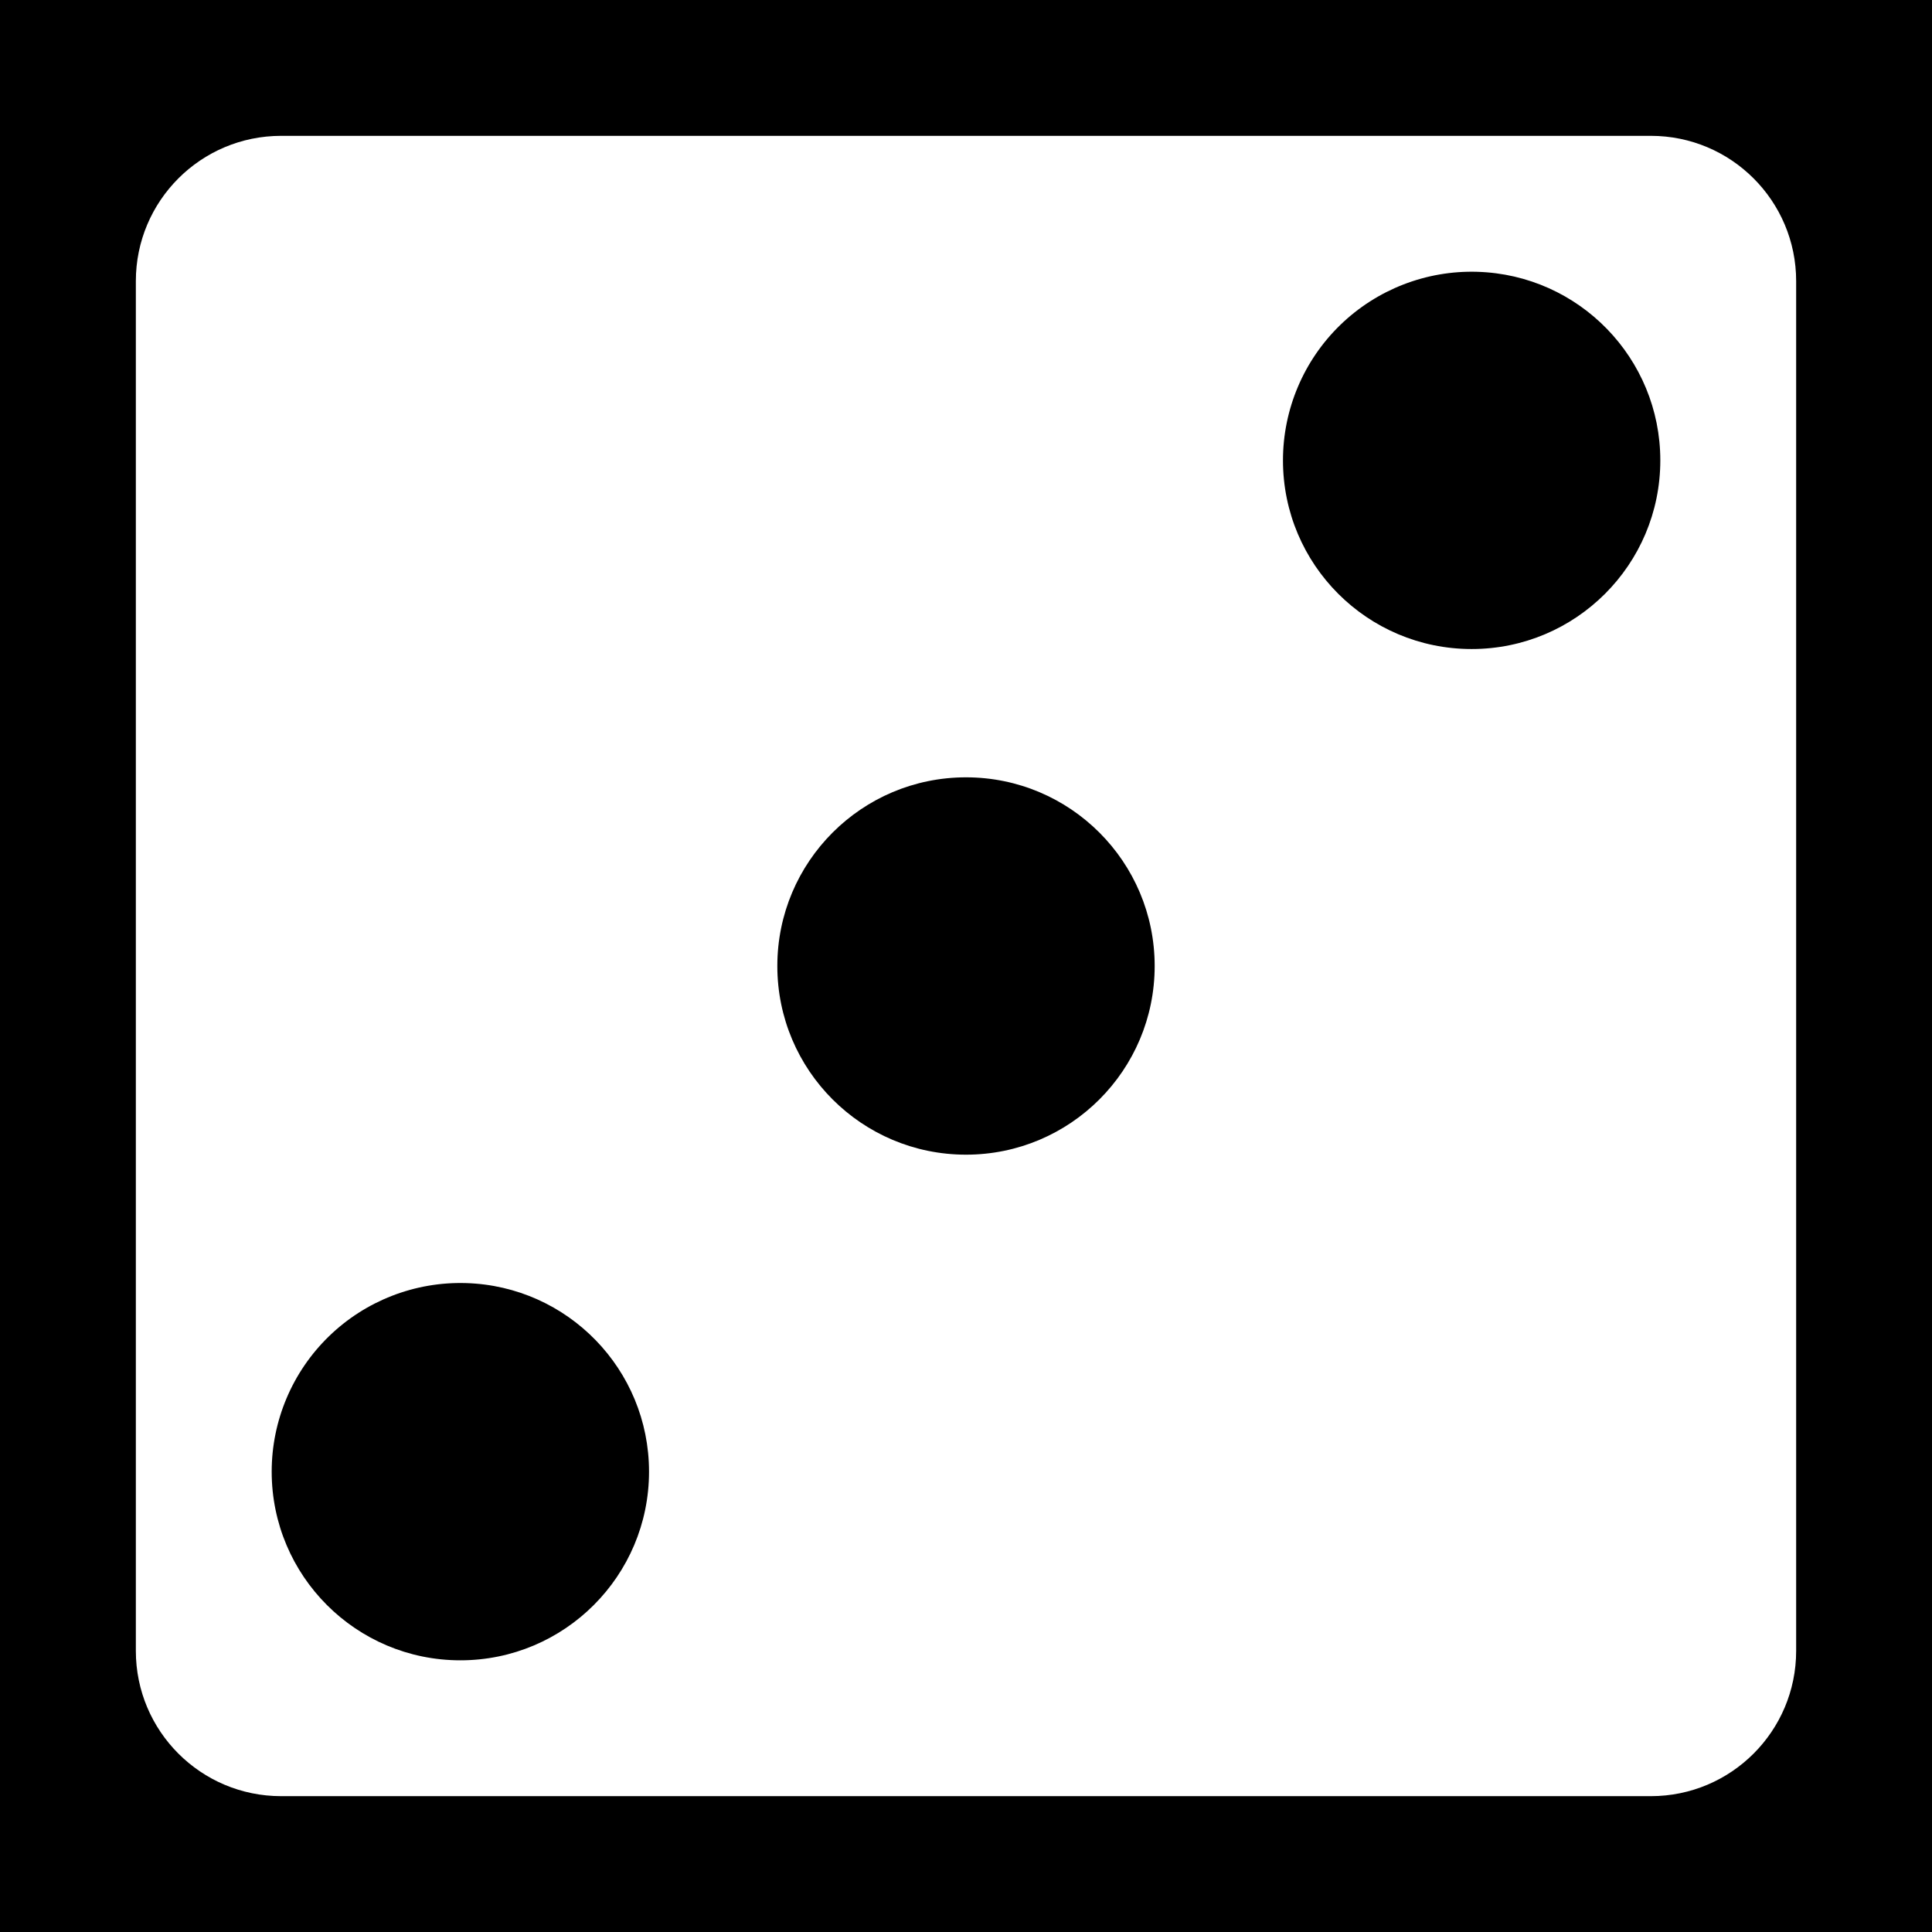
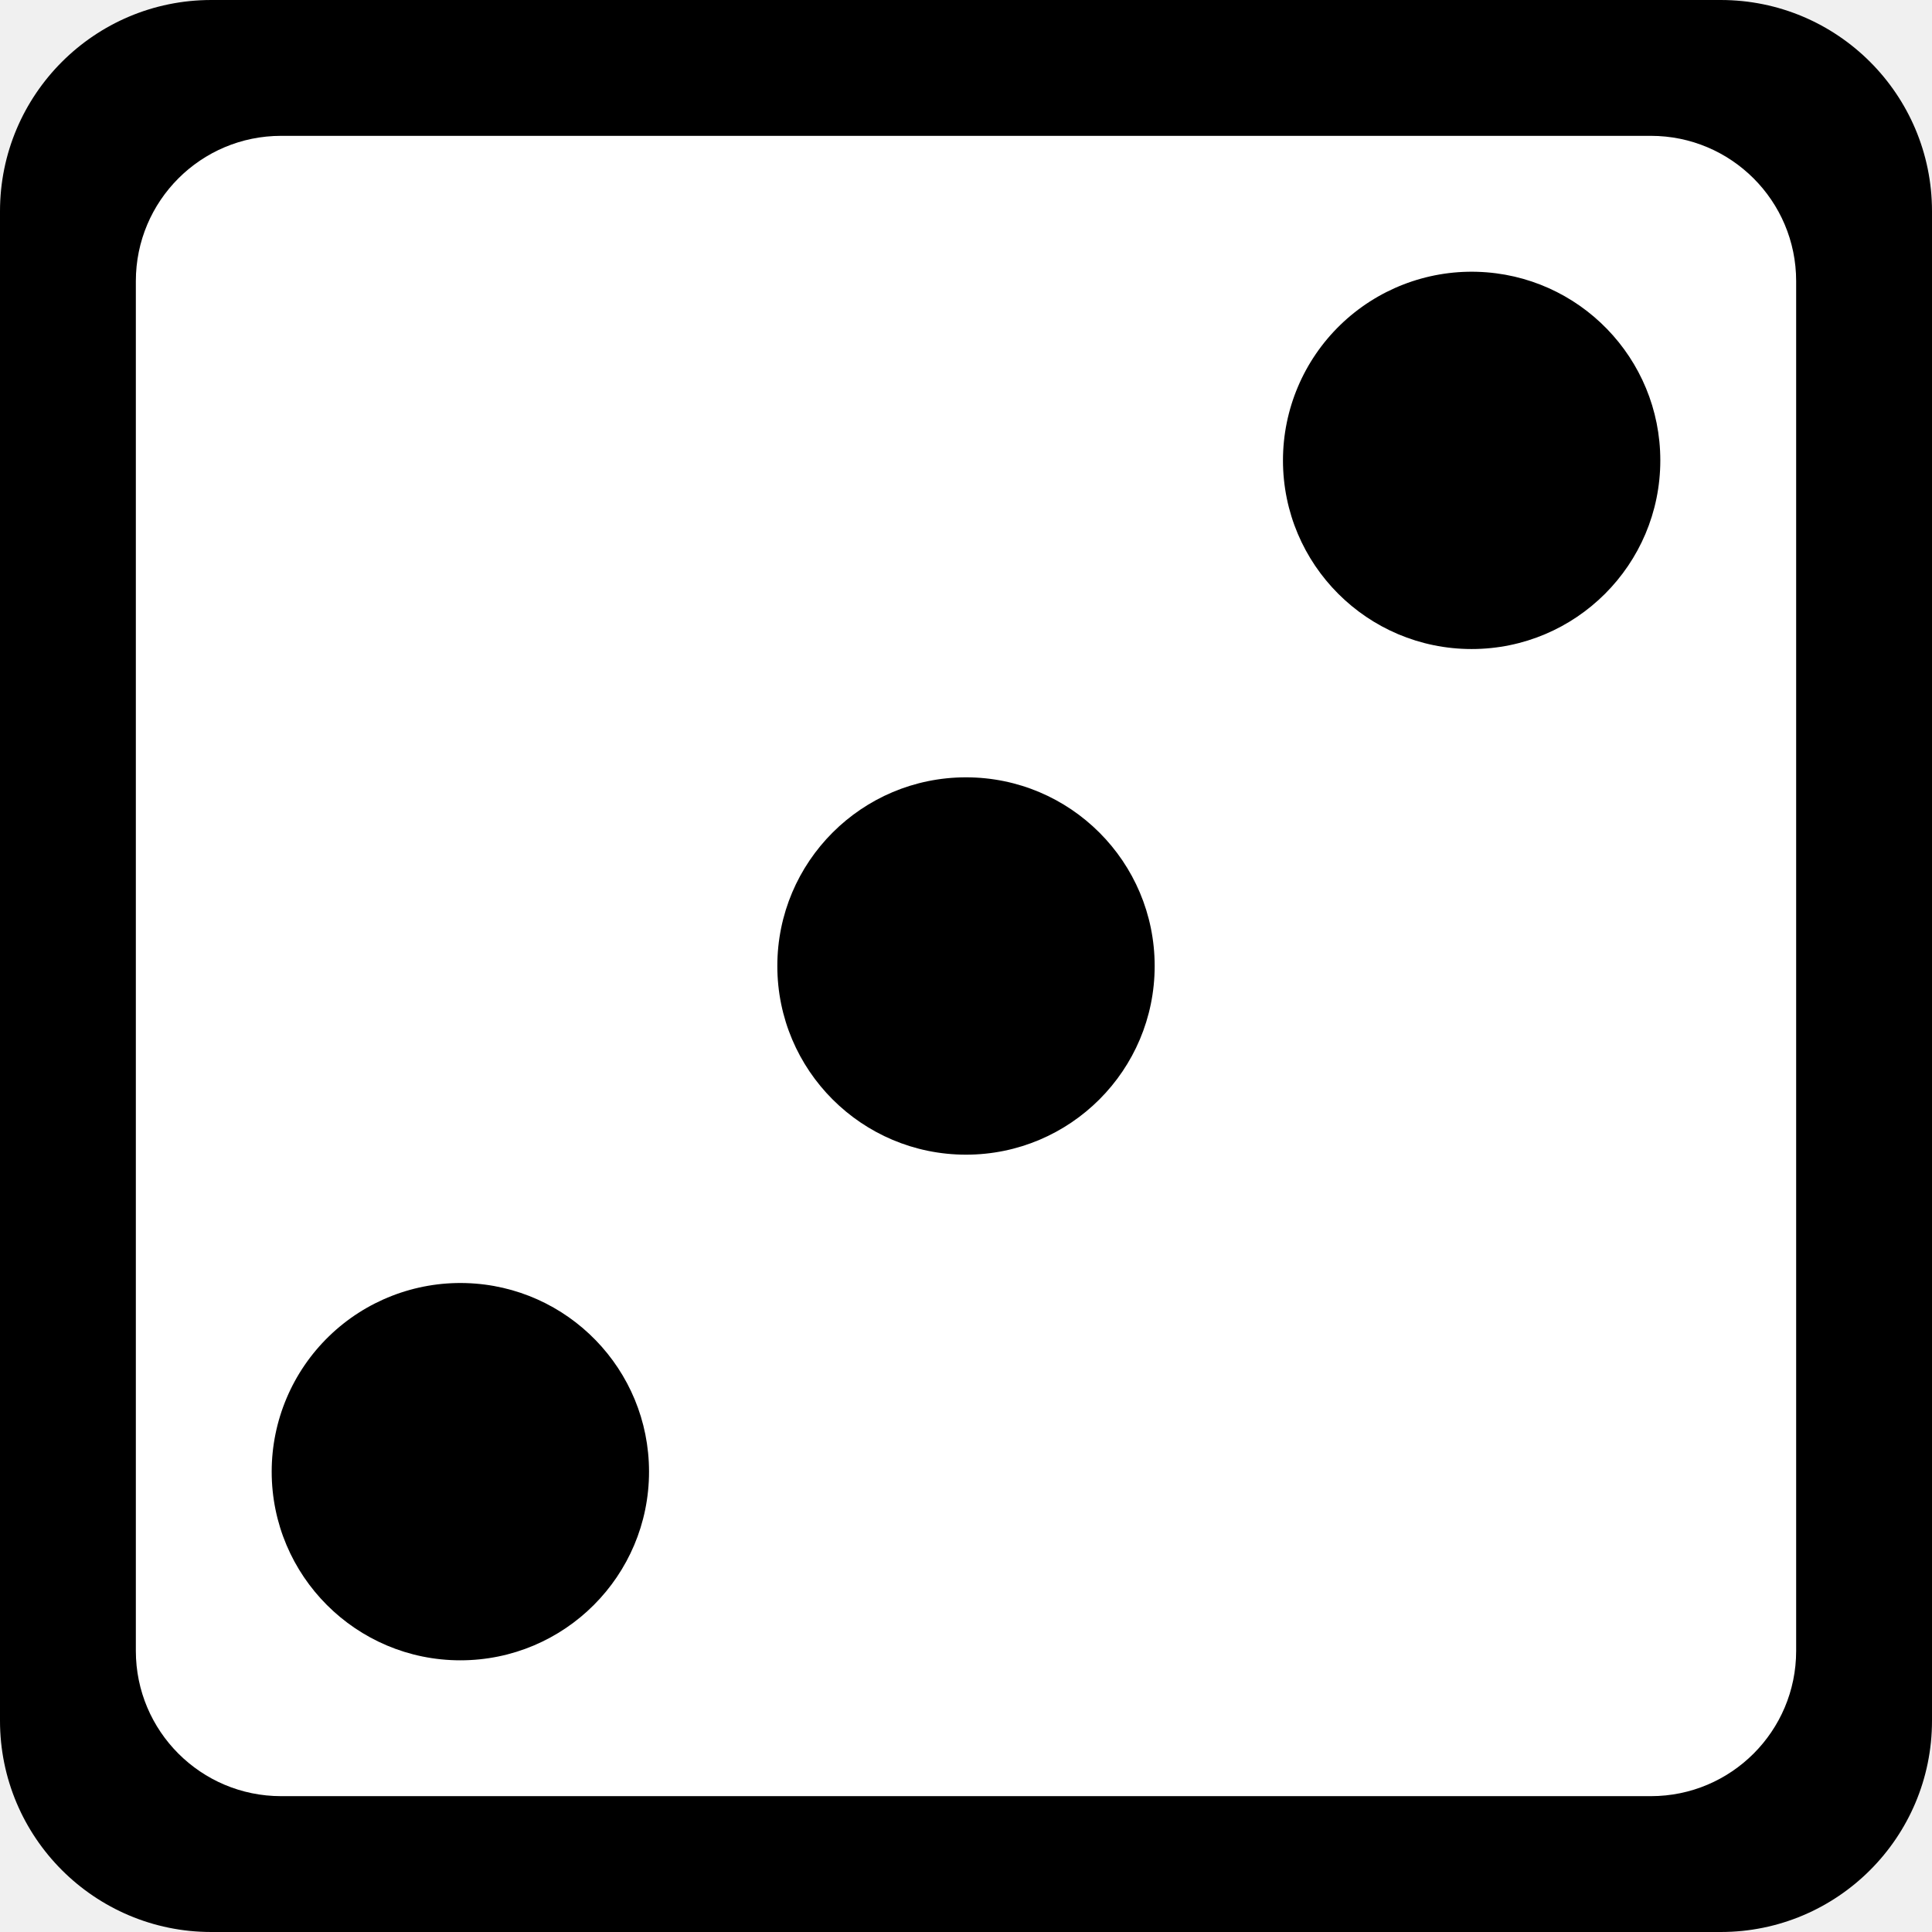
<svg xmlns="http://www.w3.org/2000/svg" viewBox="0 0 512 512" style="height: 512px; width: 512px;">
-   <path d="M0 0h512v512H0z" fill="#000" fill-opacity="1" />
-   <g class="" transform="translate(0,0)" style="">
+   <rect x="0" y="0" width="512" height="512" rx="56" ry="56" fill="#000" fill-opacity="1" />
+   <g transform="translate(0,0)">
    <path d="M74.5 36A38.5 38.5 0 0 0 36 74.5v363A38.5 38.5 0 0 0 74.5 476h363a38.5 38.5 0 0 0 38.5-38.5v-363A38.5 38.5 0 0 0 437.5 36h-363zm316.97 36.03A50 50 0 0 1 440 122a50 50 0 0 1-100 0 50 50 0 0 1 51.47-49.97zM256 206a50 50 0 0 1 0 100 50 50 0 0 1 0-100zM123.47 340.03A50 50 0 0 1 172 390a50 50 0 0 1-100 0 50 50 0 0 1 51.47-49.97z" fill="#fff" fill-opacity="1" />
  </g>
</svg>
